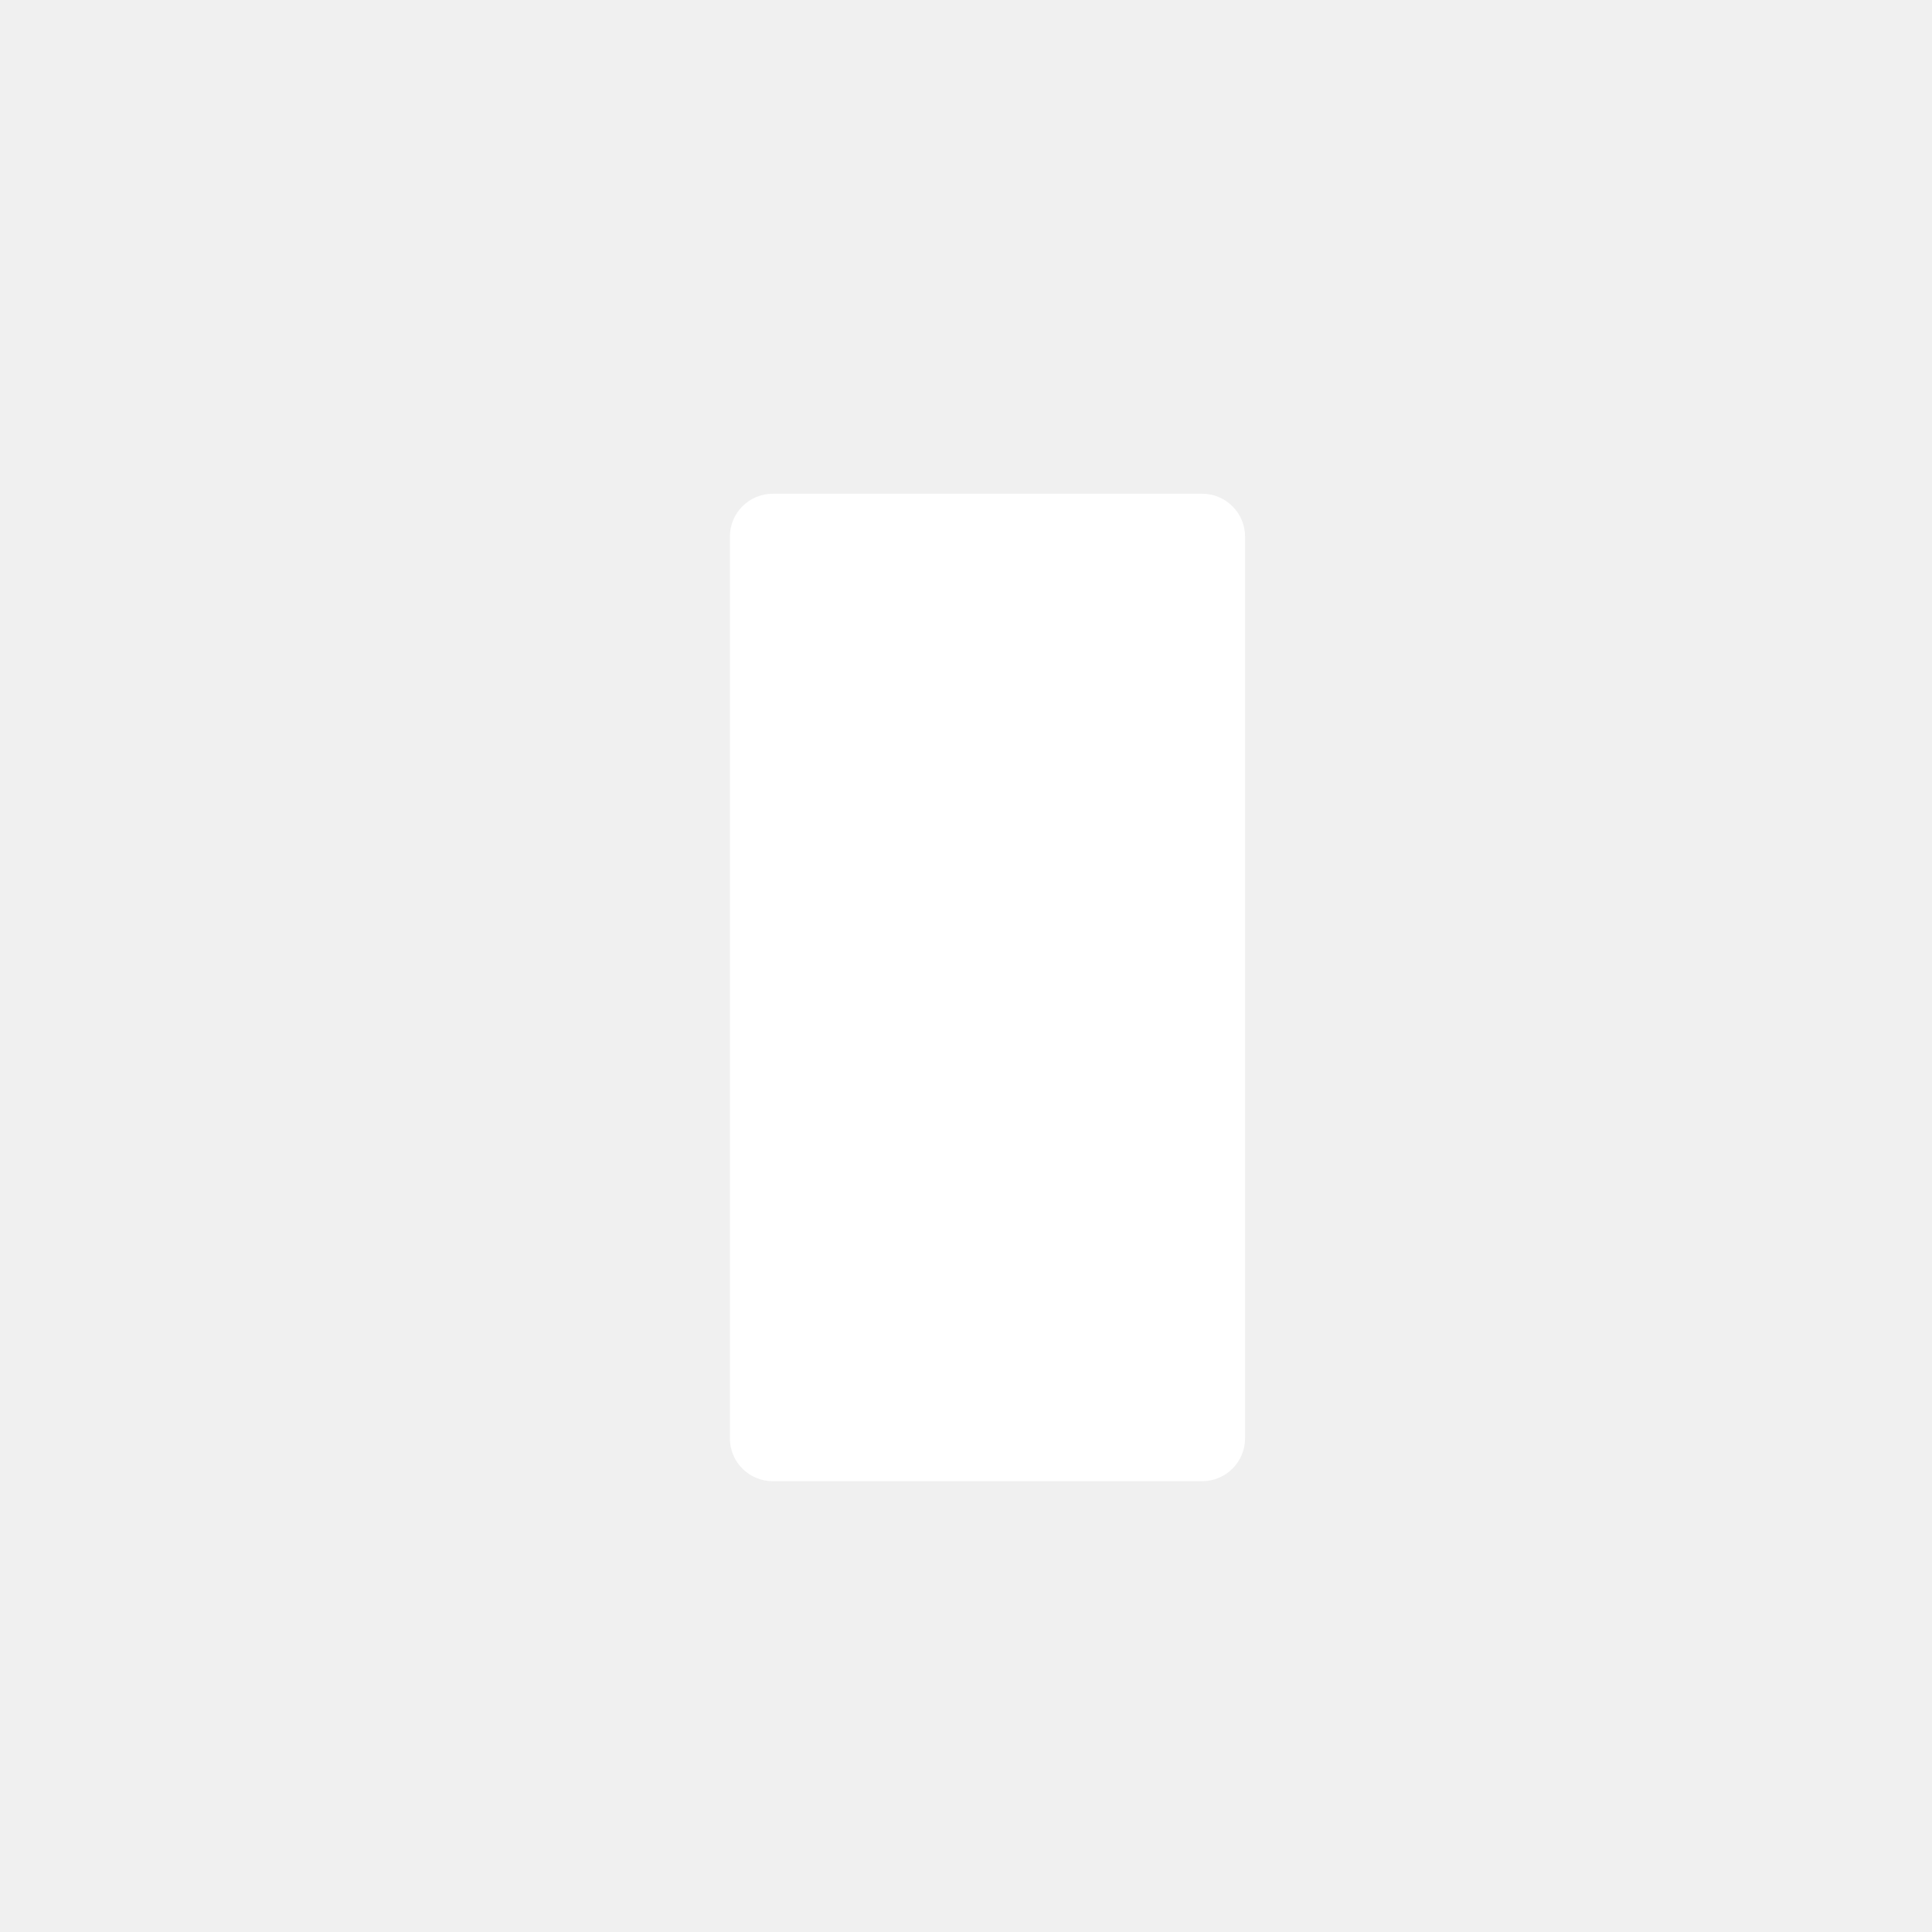
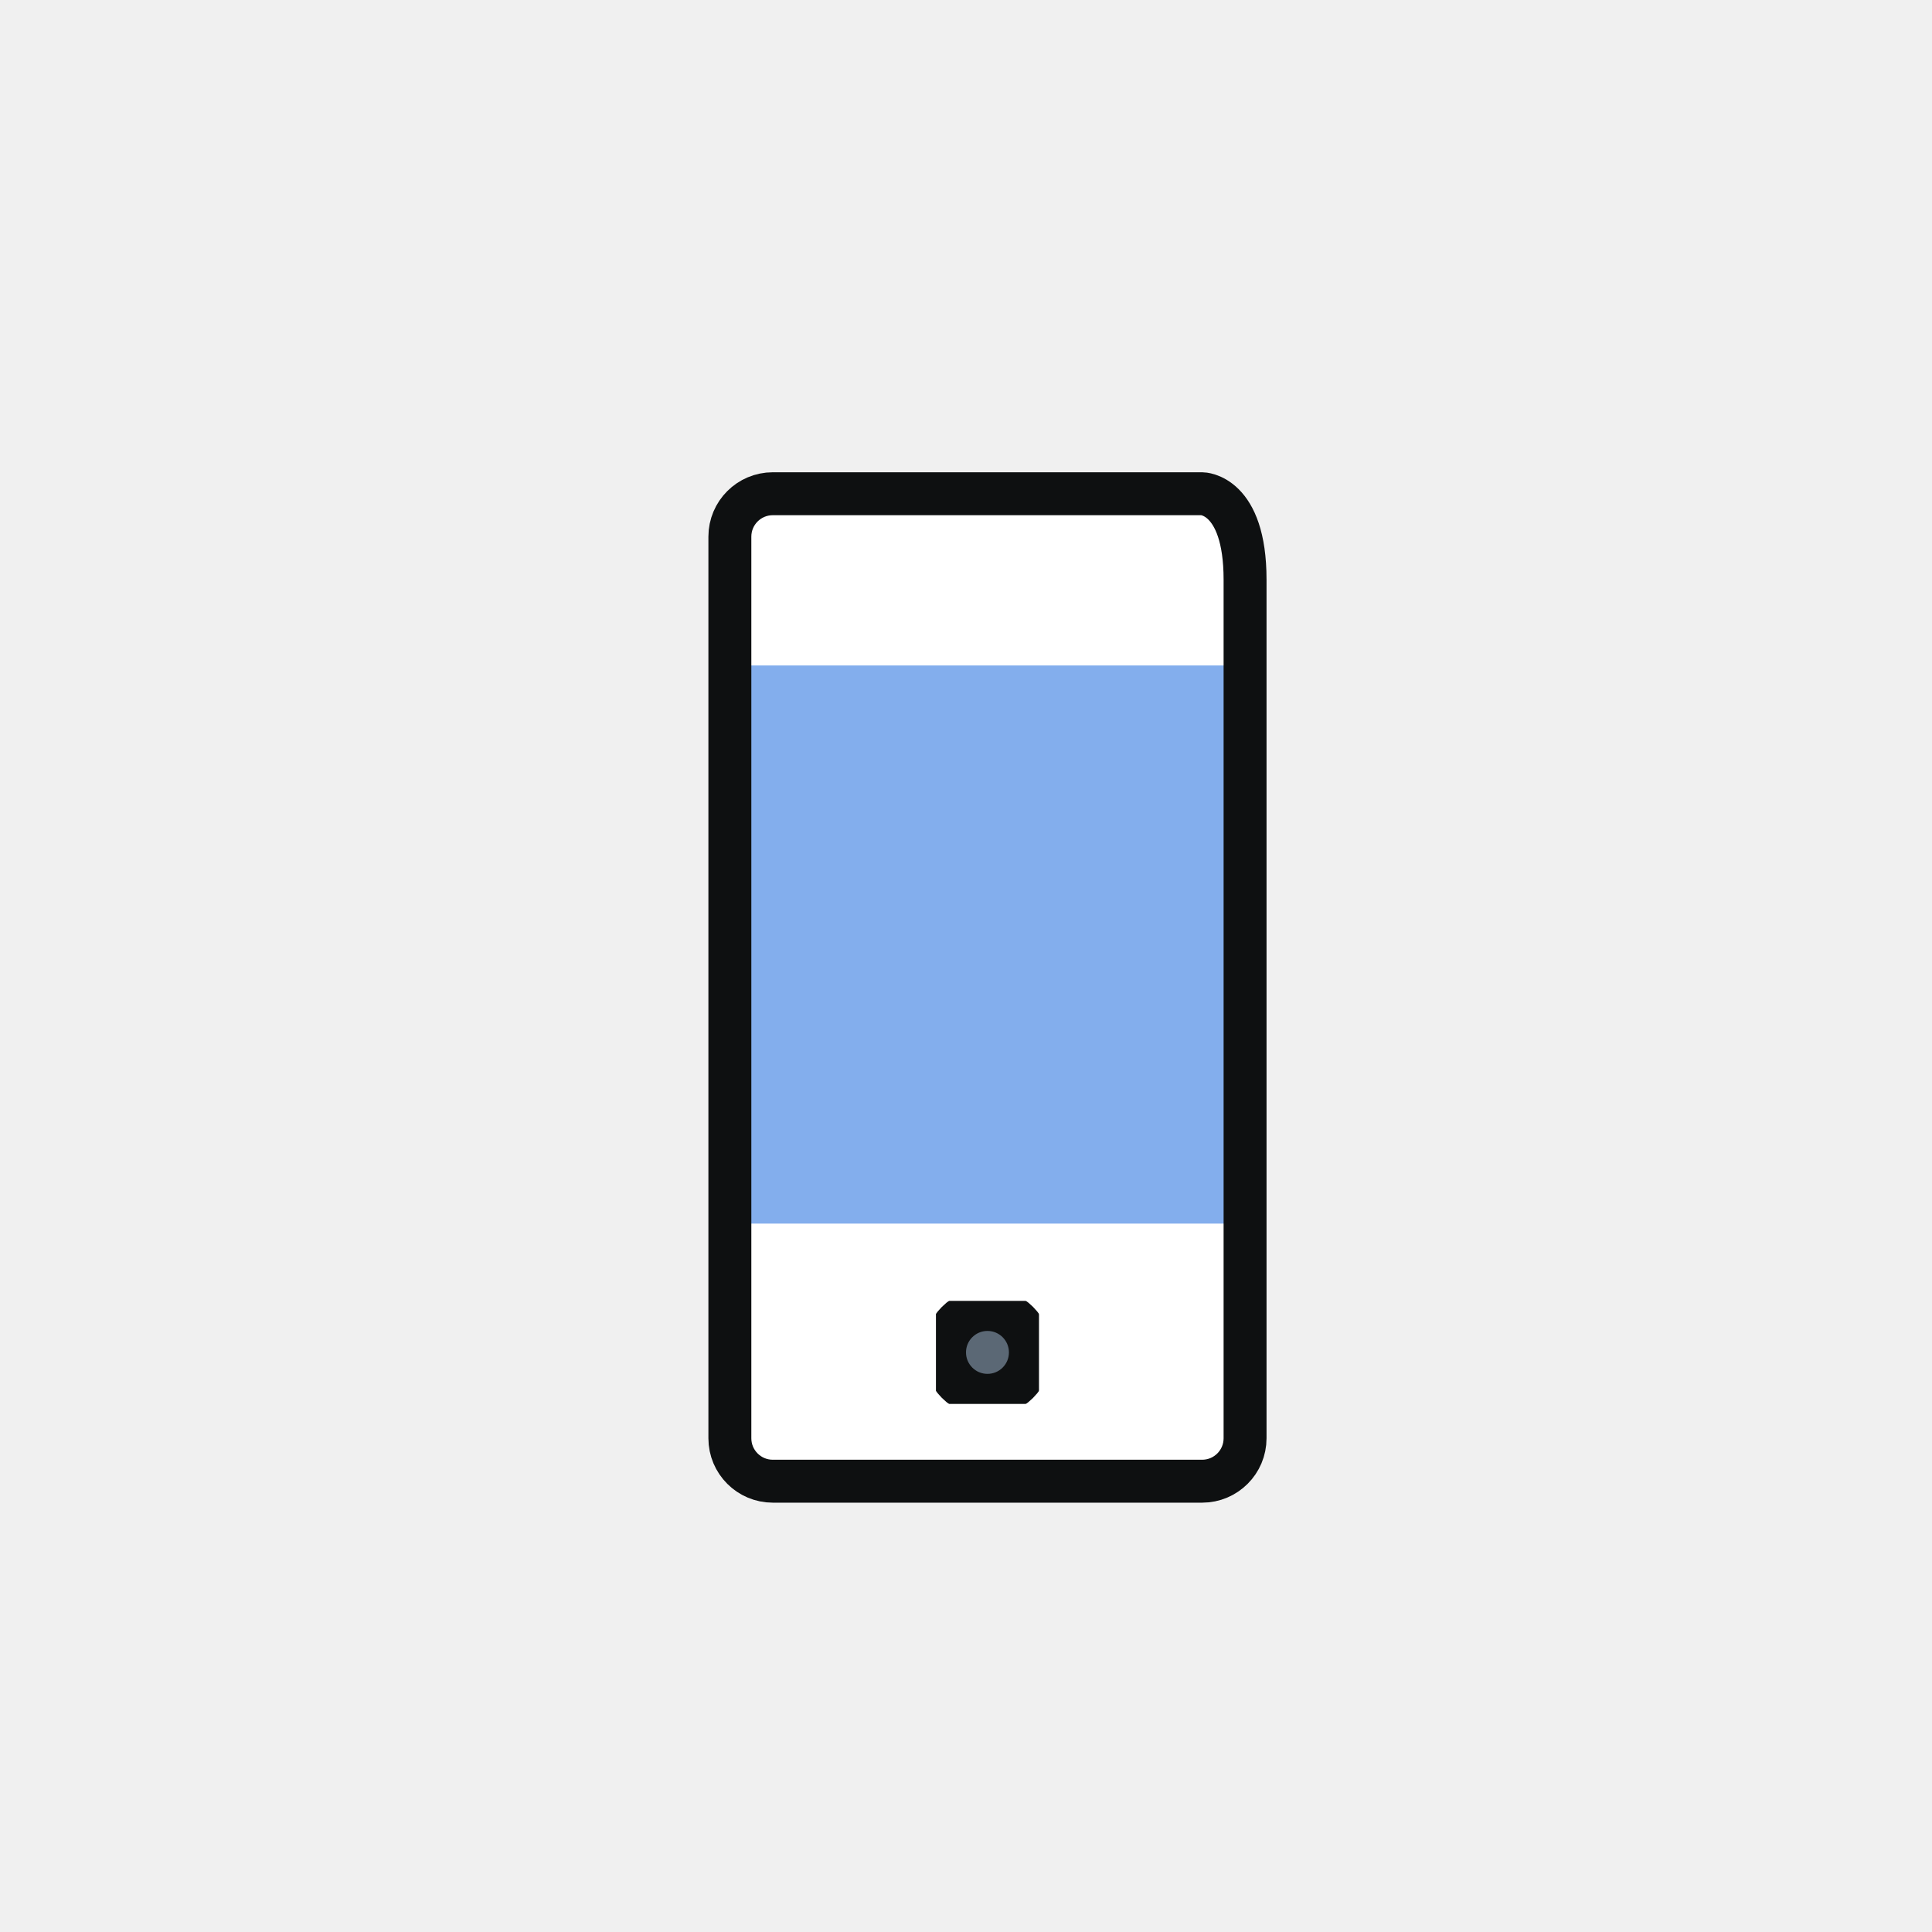
- <svg xmlns="http://www.w3.org/2000/svg" height="90" viewBox="0 0 90 90" width="90">
-   <mask id="a" fill="#fff">
-     <path d="m0 0h90v90h-90z" fill="none" />
-   </mask>
-   <g fill="none" fill-rule="evenodd">
-     <path d="m56 69h-20c-1.105 0-2-.895-2-2v-42c0-1.105.895-2 2-2h20c1.105 0 2 .895 2 2v42c0 1.105-.895 2-2 2" fill="#fff" />
-     <path d="m58 57h-24v-26h24z" fill="#83aeed" mask="url(#a)" />
-     <g stroke="#0e1011" stroke-linecap="round" stroke-linejoin="round" stroke-width="2">
-       <path d="m58 27v40c0 1.105-.895 2-2 2h-20c-1.105 0-2-.895-2-2v-42c0-1.105.895-2 2-2h12 8s2 0 2 4z" mask="url(#a)" />
-       <path d="m58 57h-24" mask="url(#a)" />
-       <path d="m34 31h23" mask="url(#a)" />
-       <path d="m44 27h4" mask="url(#a)" />
+ <svg xmlns="http://www.w3.org/2000/svg" xmlns:xlink="http://www.w3.org/1999/xlink" width="90px" height="90px" viewBox="0 0 90 90" version="1.1">
+   <defs>
+     <path id="path-1" d="M0,0 L90,0 L90,90 L0,90 L0,0 Z" />
+   </defs>
+   <g id="Page-1" stroke="none" stroke-width="1" fill="none" fill-rule="evenodd">
+     <g id="bericht-uit">
+       <path d="M56,69 L36,69 C34.895,69 34,68.105 34,67 L34,25 C34,23.895 34.895,23 36,23 L56,23 C57.105,23 58,23.895 58,25 L58,67 C58,68.105 57.105,69 56,69" id="Fill-3" fill="#FFFFFF" />
+       <mask id="mask-2" fill="white">
+         <use xlink:href="#path-1" />
+       </mask>
+       <g id="Clip-6" />
+       <path d="M58,57 L34,57 L34,31 L58,31 L58,57 Z" id="Fill-5" fill="#83AEED" mask="url(#mask-2)" />
+       <path d="M58,27 L58,67 C58,68.105 57.105,69 56,69 L36,69 C34.895,69 34,68.105 34,67 L34,25 C34,23.895 34.895,23 36,23 L48,23 L56,23 C56,23 58,23 58,27 L58,27 Z" id="Stroke-7" stroke="#0E1011" stroke-width="2" stroke-linecap="round" stroke-linejoin="round" mask="url(#mask-2)" />
+       <path d="M58,57 L34,57" id="Stroke-8" stroke="#0E1011" stroke-width="2" stroke-linecap="round" stroke-linejoin="round" mask="url(#mask-2)" />
+       <path d="M34,31 L57,31" id="Stroke-9" stroke="#0E1011" stroke-width="2" stroke-linecap="round" stroke-linejoin="round" mask="url(#mask-2)" />
+       <path d="M44,27 L48,27" id="Stroke-10" stroke="#0E1011" stroke-width="2" stroke-linecap="round" stroke-linejoin="round" mask="url(#mask-2)" />
+       <path d="M48,63 C48,64.105 47.105,65 46,65 C44.895,65 44,64.105 44,63 C44,61.895 44.895,61 46,61 C47.105,61 48,61.895 48,63" id="Fill-11" fill="#5B6875" mask="url(#mask-2)" />
+       <path d="M48,63 C48,64.105 47.105,65 46,65 C44.895,65 44,64.105 44,63 C44,61.895 44.895,61 46,61 C47.105,61 48,61.895 48,63 L48,63 Z" id="Stroke-12" stroke="#0E1011" stroke-width="2" stroke-linecap="round" stroke-linejoin="round" mask="url(#mask-2)" />
    </g>
-     <path d="m48 63c0 1.105-.895 2-2 2s-2-.895-2-2 .895-2 2-2 2 .895 2 2" fill="#5b6875" mask="url(#a)" />
-     <path d="m48 63c0 1.105-.895 2-2 2s-2-.895-2-2 .895-2 2-2 2 .895 2 2z" mask="url(#a)" stroke="#0e1011" stroke-linecap="round" stroke-linejoin="round" stroke-width="2" />
  </g>
</svg>
